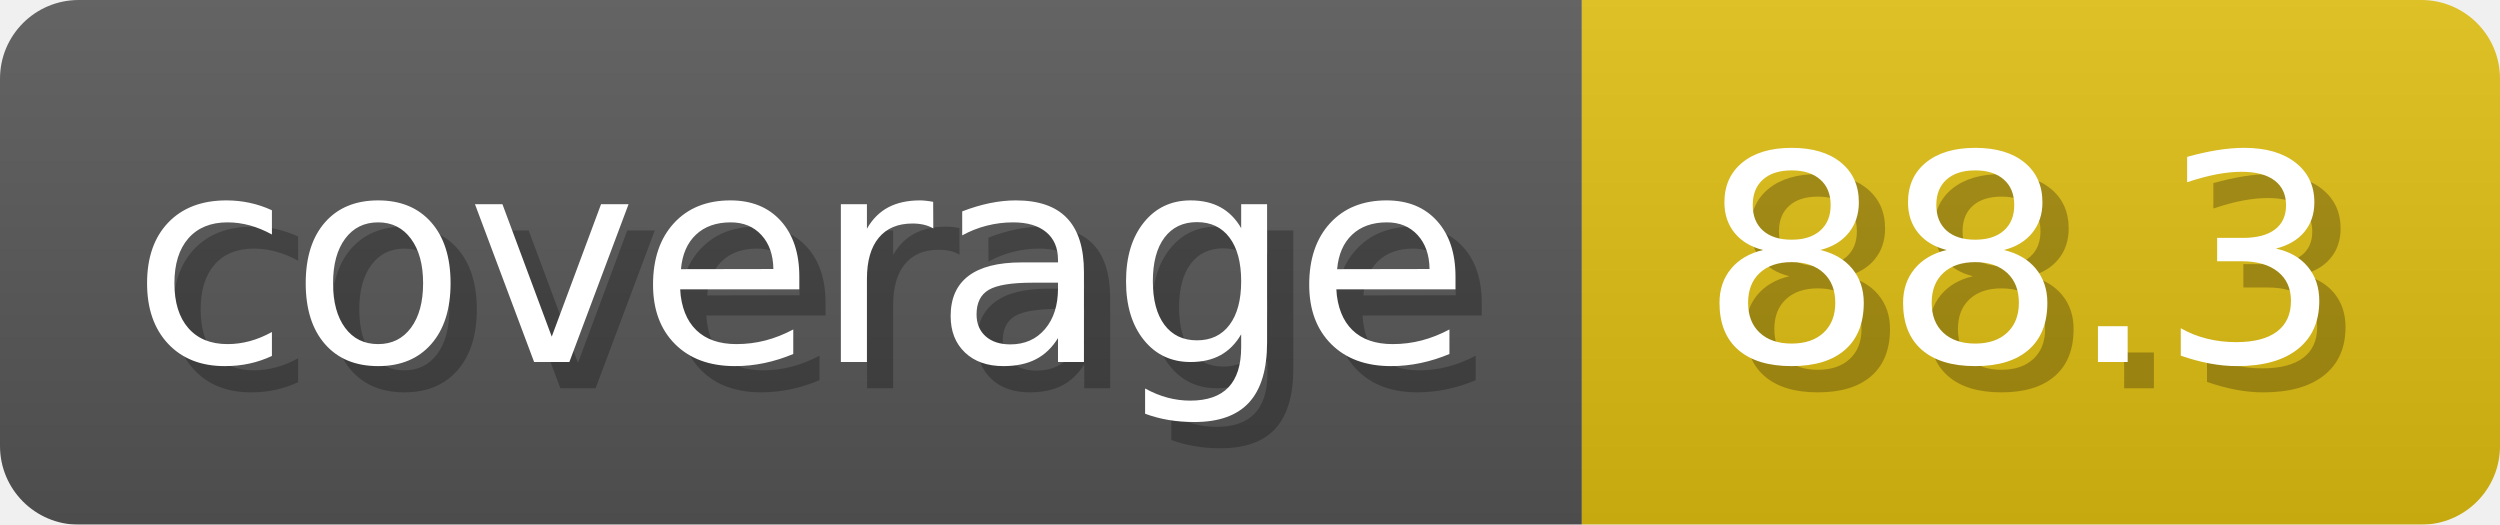
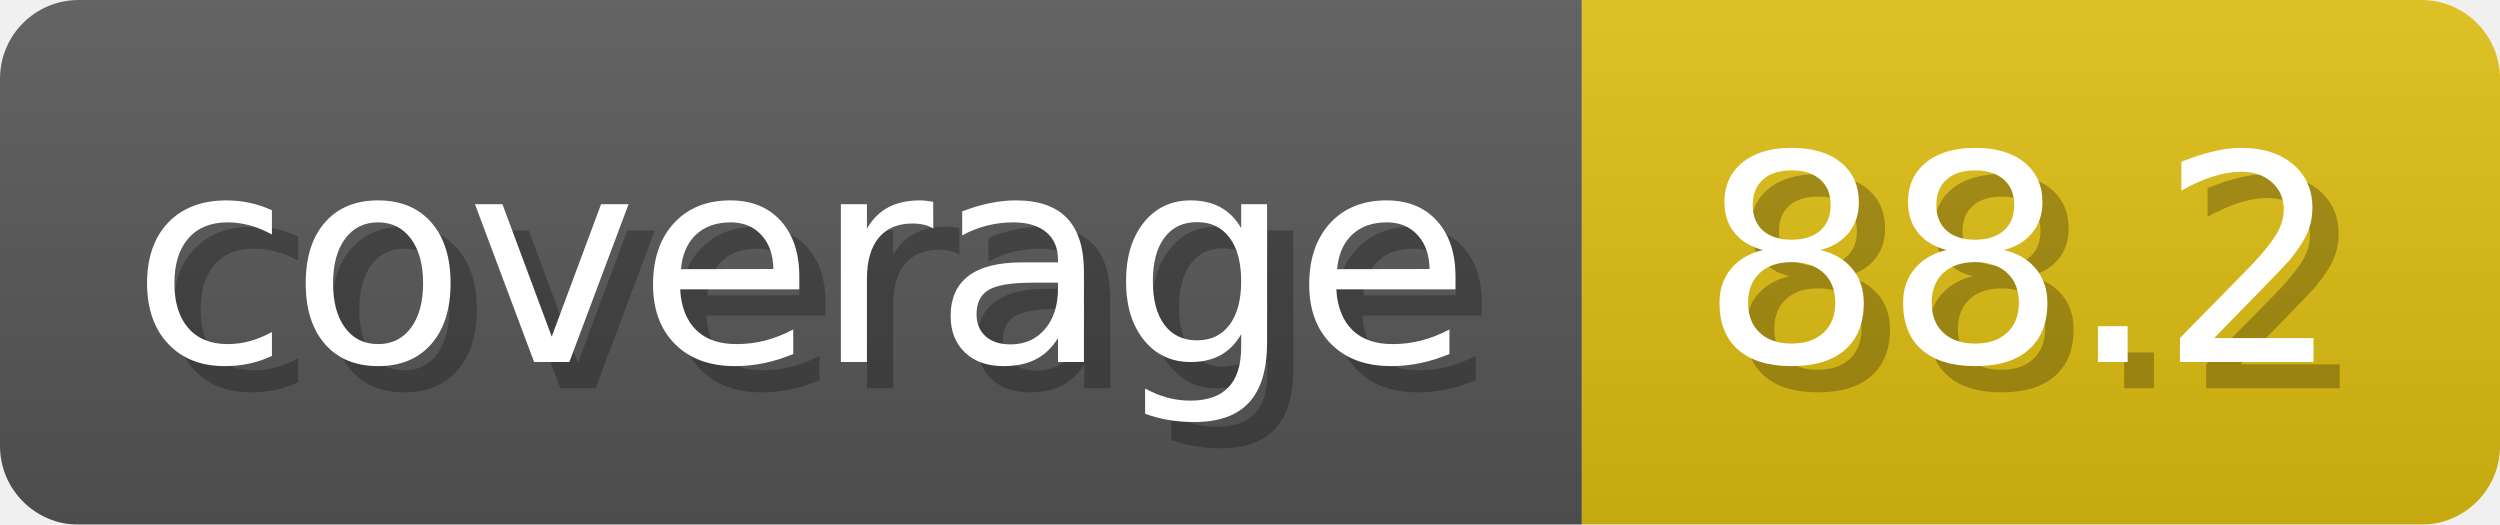
- <svg xmlns="http://www.w3.org/2000/svg" width="95.3" height="20" viewBox="0 0 953 200" role="img" aria-label="coverage: 88.3">
+ <svg xmlns="http://www.w3.org/2000/svg" width="95.3" height="20" viewBox="0 0 953 200" role="img" aria-label="coverage: 88.2">
  <linearGradient id="a" x2="0" y2="100%">
    <stop offset="0" stop-opacity=".1" stop-color="#EEE" />
    <stop offset="1" stop-opacity=".1" />
  </linearGradient>
  <mask id="m">
    <rect width="953" height="200" rx="30" fill="#FFF" />
  </mask>
  <g mask="url(#m)">
    <rect width="603" height="200" fill="#555" />
    <rect width="350" height="200" fill="#DB1" x="603" />
    <rect width="953" height="200" fill="url(#a)" />
  </g>
  <g aria-hidden="true" fill="#fff" text-anchor="start" font-family="Verdana,DejaVu Sans,sans-serif" font-size="110">
    <text x="60" y="148" textLength="503" fill="#000" opacity="0.25">coverage</text>
    <text x="50" y="138" textLength="503">coverage</text>
-     <text x="658" y="148" textLength="250" fill="#000" opacity="0.25">88.3</text>
-     <text x="648" y="138" textLength="250">88.3</text>
+     <text x="658" y="148" textLength="250" fill="#000" opacity="0.25">88.2</text>
+     <text x="648" y="138" textLength="250">88.2</text>
  </g>
</svg>
